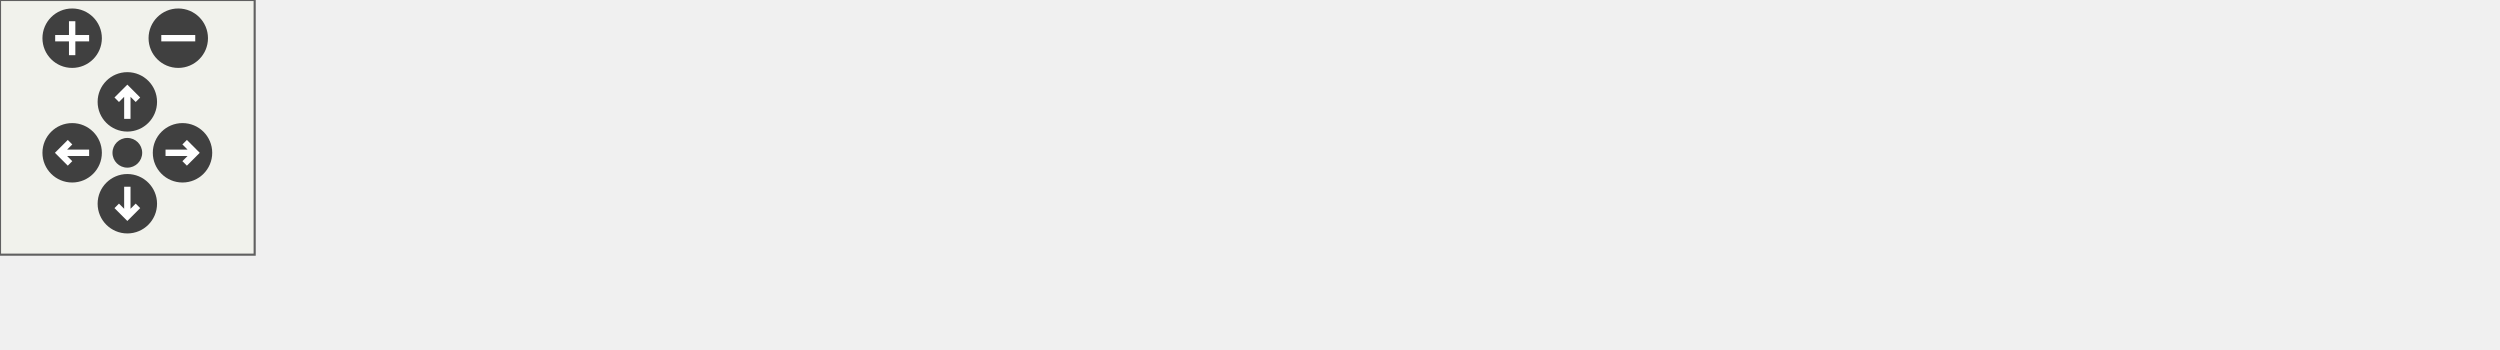
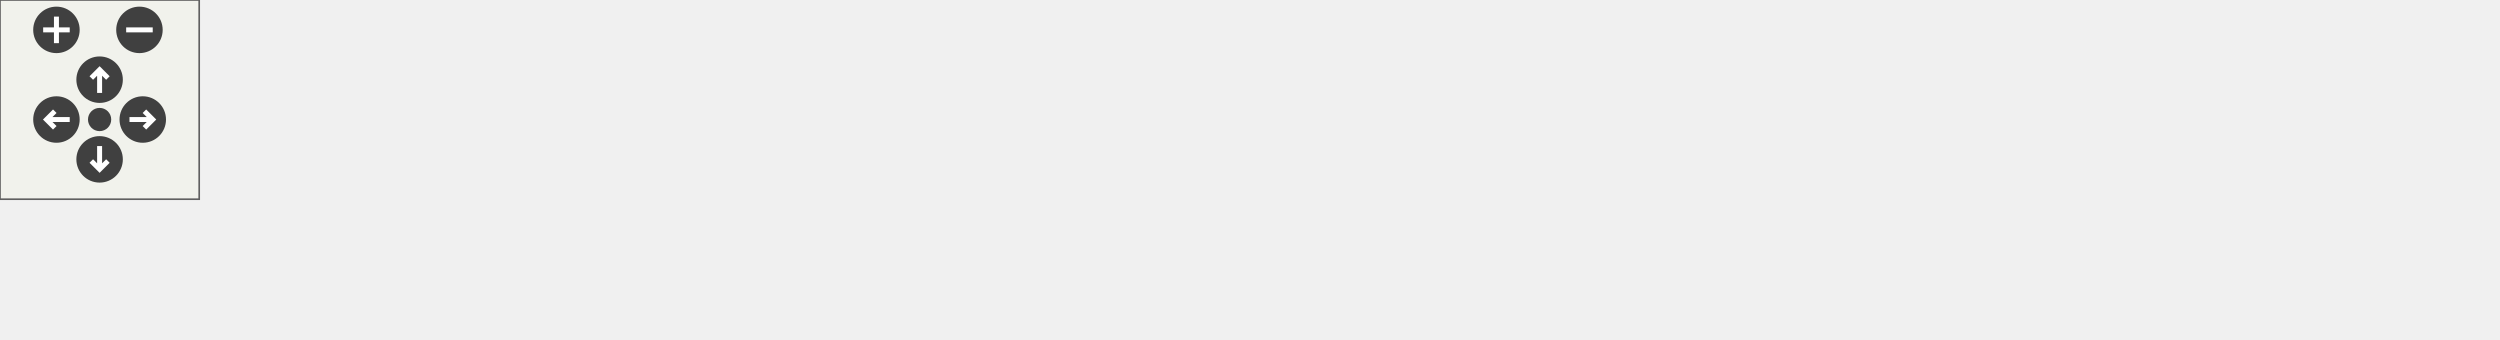
<svg xmlns="http://www.w3.org/2000/svg" xmlns:xlink="http://www.w3.org/1999/xlink" id="main" version="1.1" xml:space="preserve">
  <defs>
    <circle id="rim" cx="0" cy="0" r="7" />
    <circle id="rim2" cx="0" cy="0" r="3.5" />
    <g id="zoomPlus">
      <use xlink:href="#rim" fill="#404040">
        <set attributeName="fill" to="#808080" begin="zoomplus.mouseover" end="zoomplus.mouseout" />
      </use>
      <path d="M-4,0h8M0,-4v8" fill="none" stroke="white" stroke-width="1.5" pointer-events="none" />
    </g>
    <g id="zoomMin">
      <use xlink:href="#rim" fill="#404040">
        <set attributeName="fill" to="#808080" begin="zoomminus.mouseover" end="zoomminus.mouseout" />
      </use>
      <path d="M-4,0h8" fill="none" stroke="white" stroke-width="1.5" pointer-events="none" />
    </g>
    <g id="dirArrow">
      <path fill="none" stroke="white" stroke-width="1.5" d="M0,-3.0v7 M-2.5,-0.5L0,-3.0L2.5,-0.5" />
    </g>
    <g id="resetDef">
      <use xlink:href="#rim2" fill="#404040">
        <set attributeName="fill" to="#808080" begin="reset.mouseover" end="reset.mouseout" />
      </use>
    </g>
  </defs>
  <svg id="graph" class="graph">
    <g id="viewport">
      <g id="node1" class="node">
        <polygon fill="#bfbfbf" stroke="black" points="0,-0.5 0,-21.5 168,-21.5 168,-0.5 0,-0.5" />
        <text text-anchor="middle" x="84" y="-8.5" font-family="Helvetica,sans-Serif" font-size="10.00">ElectronicKeyFormat4GetVendorId</text>
      </g>
      <g id="node3" class="node">
-         <a xlink:href="../../d5/d35/cipconnectionmanager_8c.html#a96ebb3d0e93c8d4ee4a7d6529061ee68" target="_top" xlink:title="Parse the connection path of a forward open request.">
-           <polygon fill="none" stroke="black" points="204,-0.5 204,-21.5 316,-21.5 316,-0.5 204,-0.5" />
-           <text text-anchor="middle" x="260" y="-8.5" font-family="Helvetica,sans-Serif" font-size="10.00">ParseConnectionPath</text>
+         <a xlink:href="../../d5/d35/cipconnectionmanager_8c.html#a536c0dafefbe0ea14d8c13cc9d25e946" target="_top" xlink:title="Compare the electronic key received with a forward open request with the device's data...">
+           <polygon fill="none" stroke="black" points="204.5,-20.5 204.5,-41.5 331.5,-41.5 331.5,-20.5 204.5,-20.5" />
+           <text text-anchor="middle" x="268" y="-28.5" font-family="Helvetica,sans-Serif" font-size="10.00">CheckElectronicKeyData</text>
        </a>
      </g>
      <g id="edge2" class="edge">
-         <path fill="none" stroke="midnightblue" d="M178.278,-11C186.905,-11 195.451,-11 203.582,-11" />
-         <polygon fill="midnightblue" stroke="midnightblue" points="178.134,-7.5 168.134,-11 178.134,-14.5 178.134,-7.5" />
+         <path fill="none" stroke="midnightblue" d="M178.229,-21.242C187.125,-22.209 195.992,-23.173 204.499,-24.098" />
+         <polygon fill="midnightblue" stroke="midnightblue" points="178.512,-17.753 168.192,-20.151 177.755,-24.712 178.512,-17.753" />
      </g>
      <g id="node5" class="node">
-         <a xlink:href="../../d5/d35/cipconnectionmanager_8c.html#ab0532e3b6d153312d4cf60746586058e" target="_top" xlink:title="Handles a Non Null Non Matching Forward Open Request.">
-           <polygon fill="none" stroke="black" points="352,-0.5 352,-21.5 588,-21.5 588,-0.5 352,-0.5" />
-           <text text-anchor="middle" x="470" y="-8.5" font-family="Helvetica,sans-Serif" font-size="10.00">HandleNonNullNonMatchingForwardOpenRequest</text>
+         <a xlink:href="../../d5/d35/cipconnectionmanager_8c.html#ad7b34359aea58ef8d4e77008ea53098f" target="_top" xlink:title="Parse the connection path of a forward open request.">
+           <polygon fill="none" stroke="black" points="368,-0.5 368,-21.5 480,-21.5 480,-0.5 368,-0.5" />
+           <text text-anchor="middle" x="424" y="-8.5" font-family="Helvetica,sans-Serif" font-size="10.00">ParseConnectionPath</text>
        </a>
      </g>
+       <g id="edge8" class="edge">
+         <path fill="none" stroke="midnightblue" d="M178.058,-11C238.968,-11 316.25,-11 367.768,-11" />
+         <polygon fill="midnightblue" stroke="midnightblue" points="178.045,-7.5 168.045,-11 178.045,-14.5 178.045,-7.5" />
+       </g>
      <g id="edge4" class="edge">
-         <path fill="none" stroke="midnightblue" d="M326.19,-11C334.405,-11 342.988,-11 351.696,-11" />
-         <polygon fill="midnightblue" stroke="midnightblue" points="326,-7.5 316,-11 326,-14.5 326,-7.5" />
+         <path fill="none" stroke="midnightblue" d="M342.065,-21.505C350.771,-20.388 359.542,-19.264 367.944,-18.187" />
+         <polygon fill="midnightblue" stroke="midnightblue" points="341.375,-18.064 331.901,-22.808 342.265,-25.007 341.375,-18.064" />
+       </g>
+       <g id="node7" class="node">
+         <a xlink:href="../../d5/d35/cipconnectionmanager_8c.html#af379a4b383c738a07d8e1ab0a4ac7510" target="_top" xlink:title="Handles a Non Null Non Matching Forward Open Request.">
+           <polygon fill="none" stroke="black" points="516,-0.5 516,-21.5 752,-21.5 752,-0.5 516,-0.5" />
+           <text text-anchor="middle" x="634" y="-8.5" font-family="Helvetica,sans-Serif" font-size="10.00">HandleNonNullNonMatchingForwardOpenRequest</text>
+         </a>
+       </g>
+       <g id="edge6" class="edge">
+         <path fill="none" stroke="midnightblue" d="M490.19,-11C498.405,-11 506.988,-11 515.696,-11" />
+         <polygon fill="midnightblue" stroke="midnightblue" points="490,-7.5 480,-11 490,-14.5 490,-7.5" />
      </g>
    </g>
  </svg>
  <g id="navigator" transform="translate(0 0)" fill="#404254">
    <rect fill="#f2f5e9" fill-opacity="0.5" stroke="#606060" stroke-width=".5" x="0" y="0" width="60" height="60" />
    <use id="zoomplus" xlink:href="#zoomPlus" x="17" y="9" />
    <use id="zoomminus" xlink:href="#zoomMin" x="42" y="9" />
    <use id="reset" xlink:href="#resetDef" x="30" y="36" />
    <g id="arrowUp" xlink:href="#dirArrow" transform="translate(30 24)">
      <use xlink:href="#rim" fill="#404040">
        <set attributeName="fill" to="#808080" begin="arrowUp.mouseover" end="arrowUp.mouseout" />
      </use>
      <path fill="none" stroke="white" stroke-width="1.5" d="M0,-3.0v7 M-2.5,-0.5L0,-3.0L2.5,-0.5" />
    </g>
    <g id="arrowRight" xlink:href="#dirArrow" transform="rotate(90) translate(36 -43)">
      <use xlink:href="#rim" fill="#404040">
        <set attributeName="fill" to="#808080" begin="arrowRight.mouseover" end="arrowRight.mouseout" />
      </use>
      <path fill="none" stroke="white" stroke-width="1.5" d="M0,-3.0v7 M-2.5,-0.5L0,-3.0L2.5,-0.5" />
    </g>
    <g id="arrowDown" xlink:href="#dirArrow" transform="rotate(180) translate(-30 -48)">
      <use xlink:href="#rim" fill="#404040">
        <set attributeName="fill" to="#808080" begin="arrowDown.mouseover" end="arrowDown.mouseout" />
      </use>
      <path fill="none" stroke="white" stroke-width="1.5" d="M0,-3.0v7 M-2.5,-0.5L0,-3.0L2.5,-0.5" />
    </g>
    <g id="arrowLeft" xlink:href="#dirArrow" transform="rotate(270) translate(-36 17)">
      <use xlink:href="#rim" fill="#404040">
        <set attributeName="fill" to="#808080" begin="arrowLeft.mouseover" end="arrowLeft.mouseout" />
      </use>
      <path fill="none" stroke="white" stroke-width="1.5" d="M0,-3.0v7 M-2.5,-0.5L0,-3.0L2.5,-0.5" />
    </g>
  </g>
</svg>
